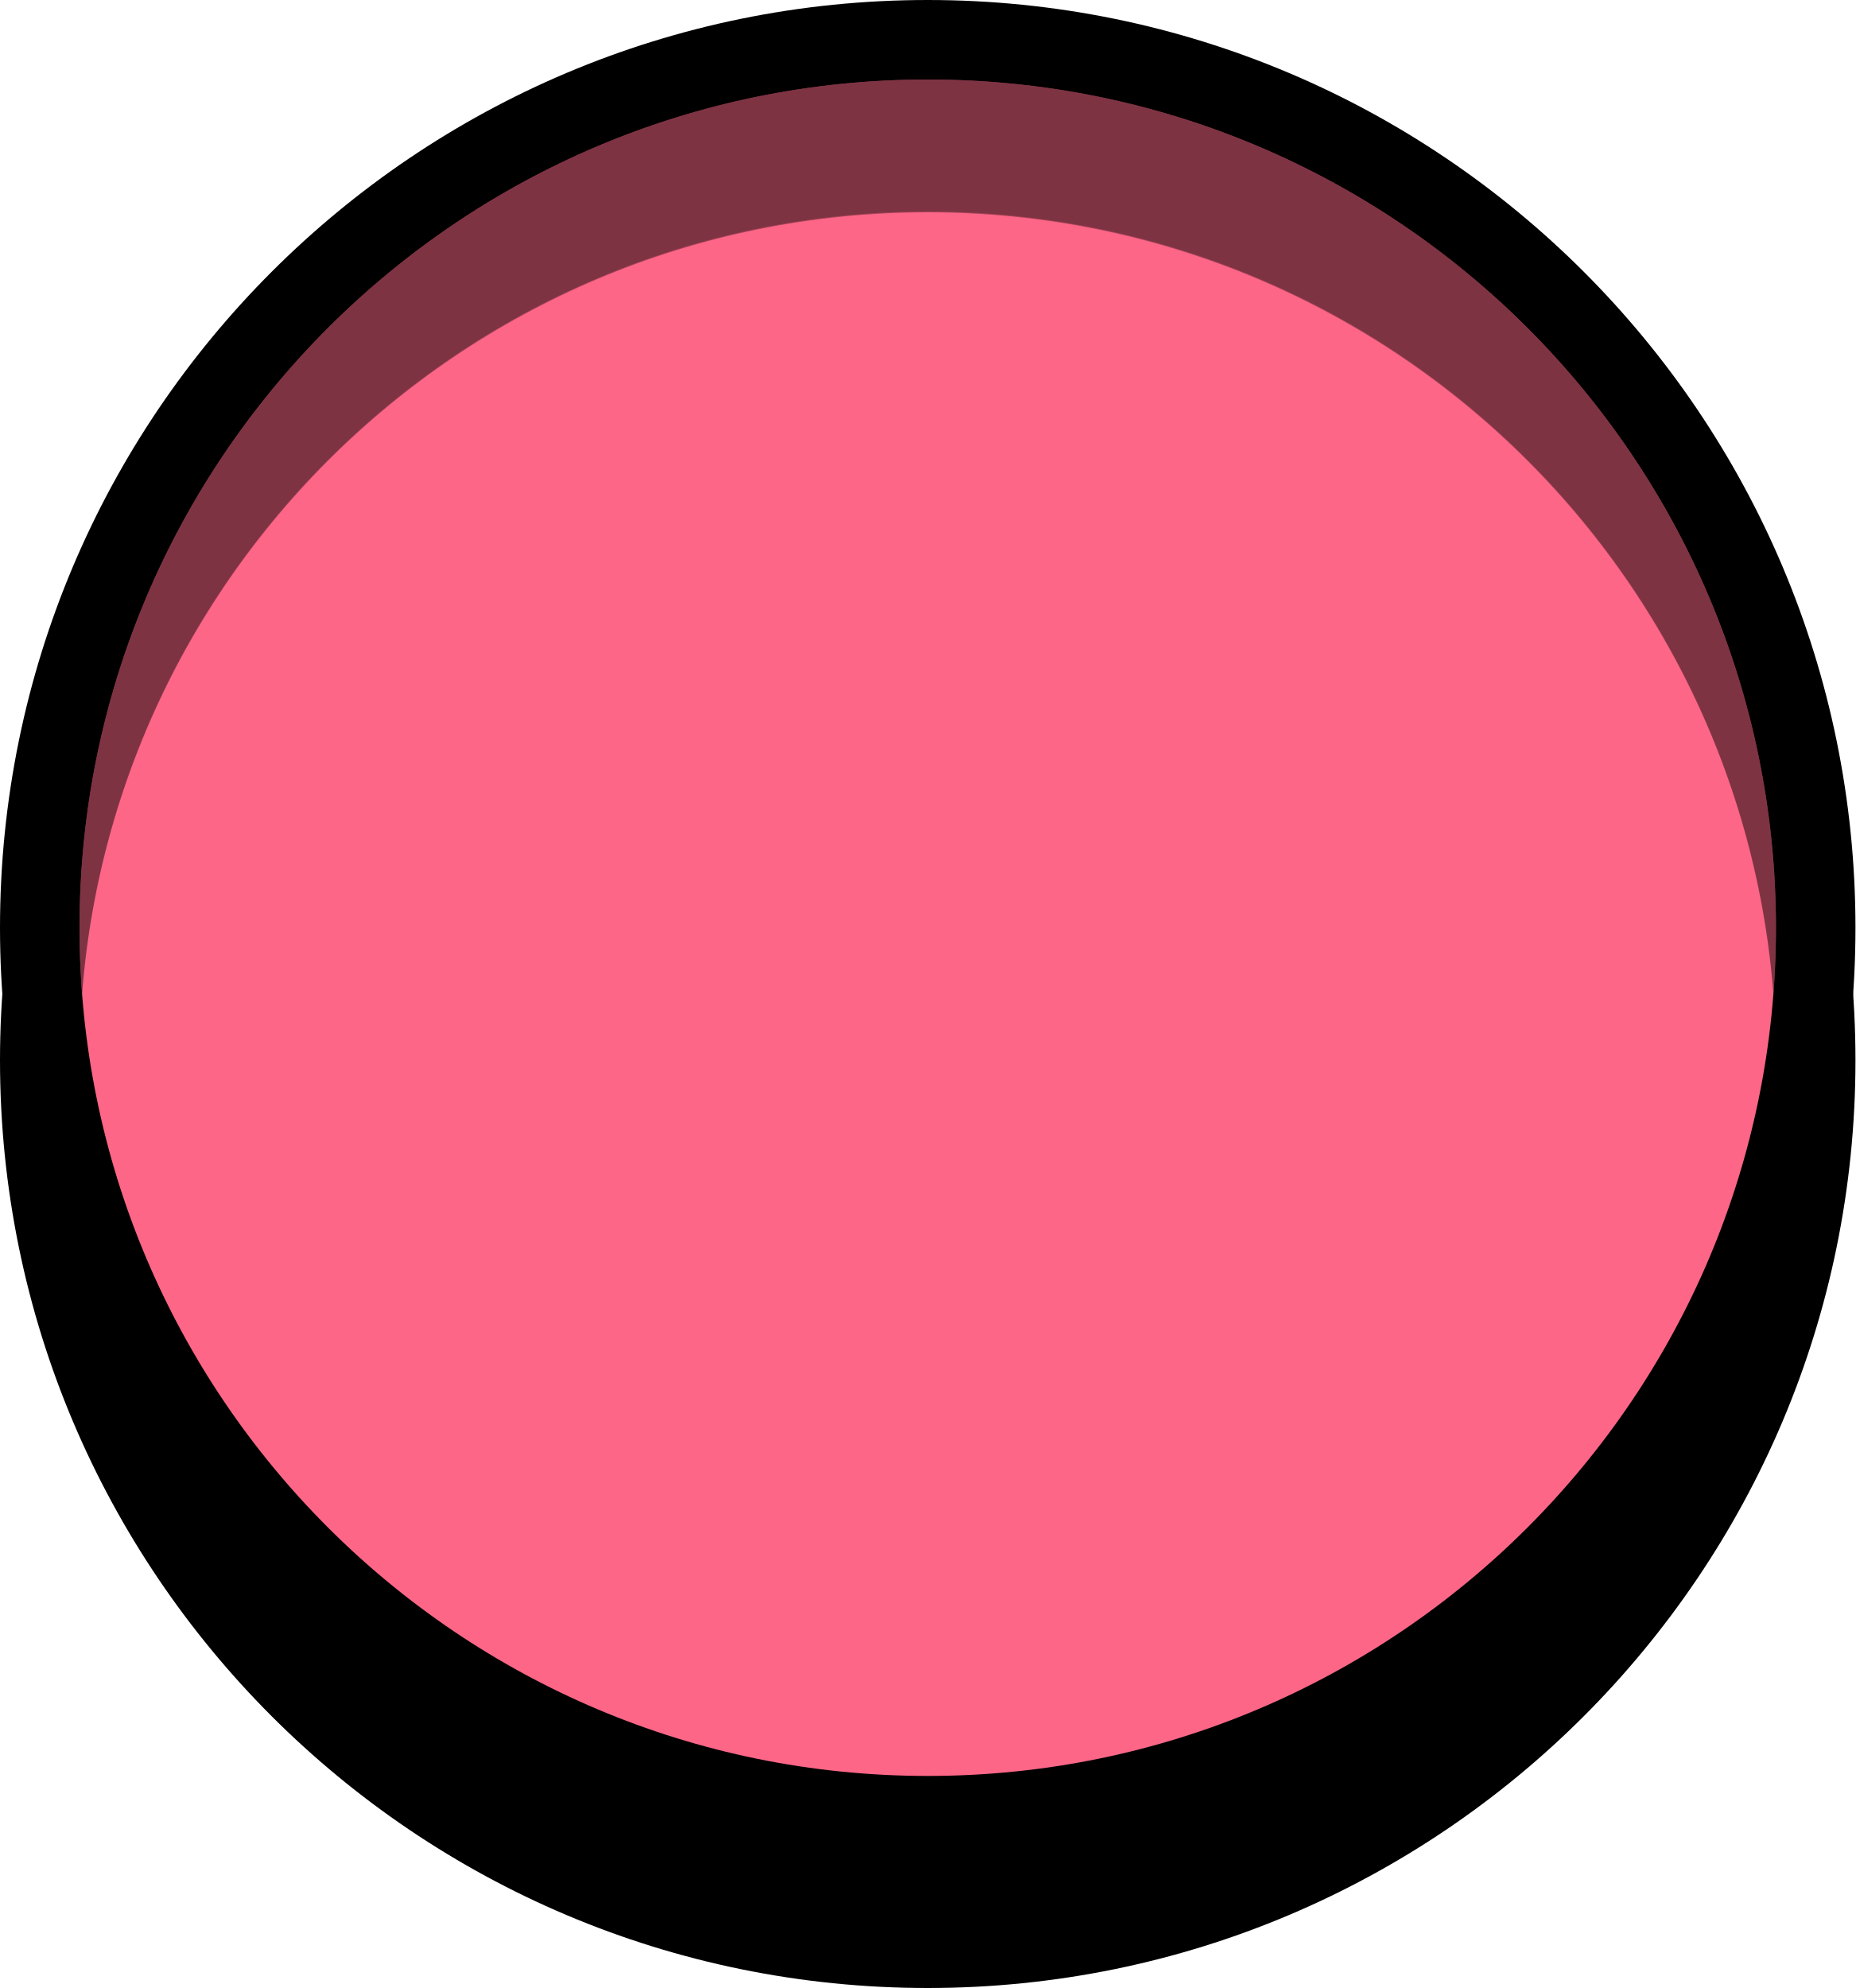
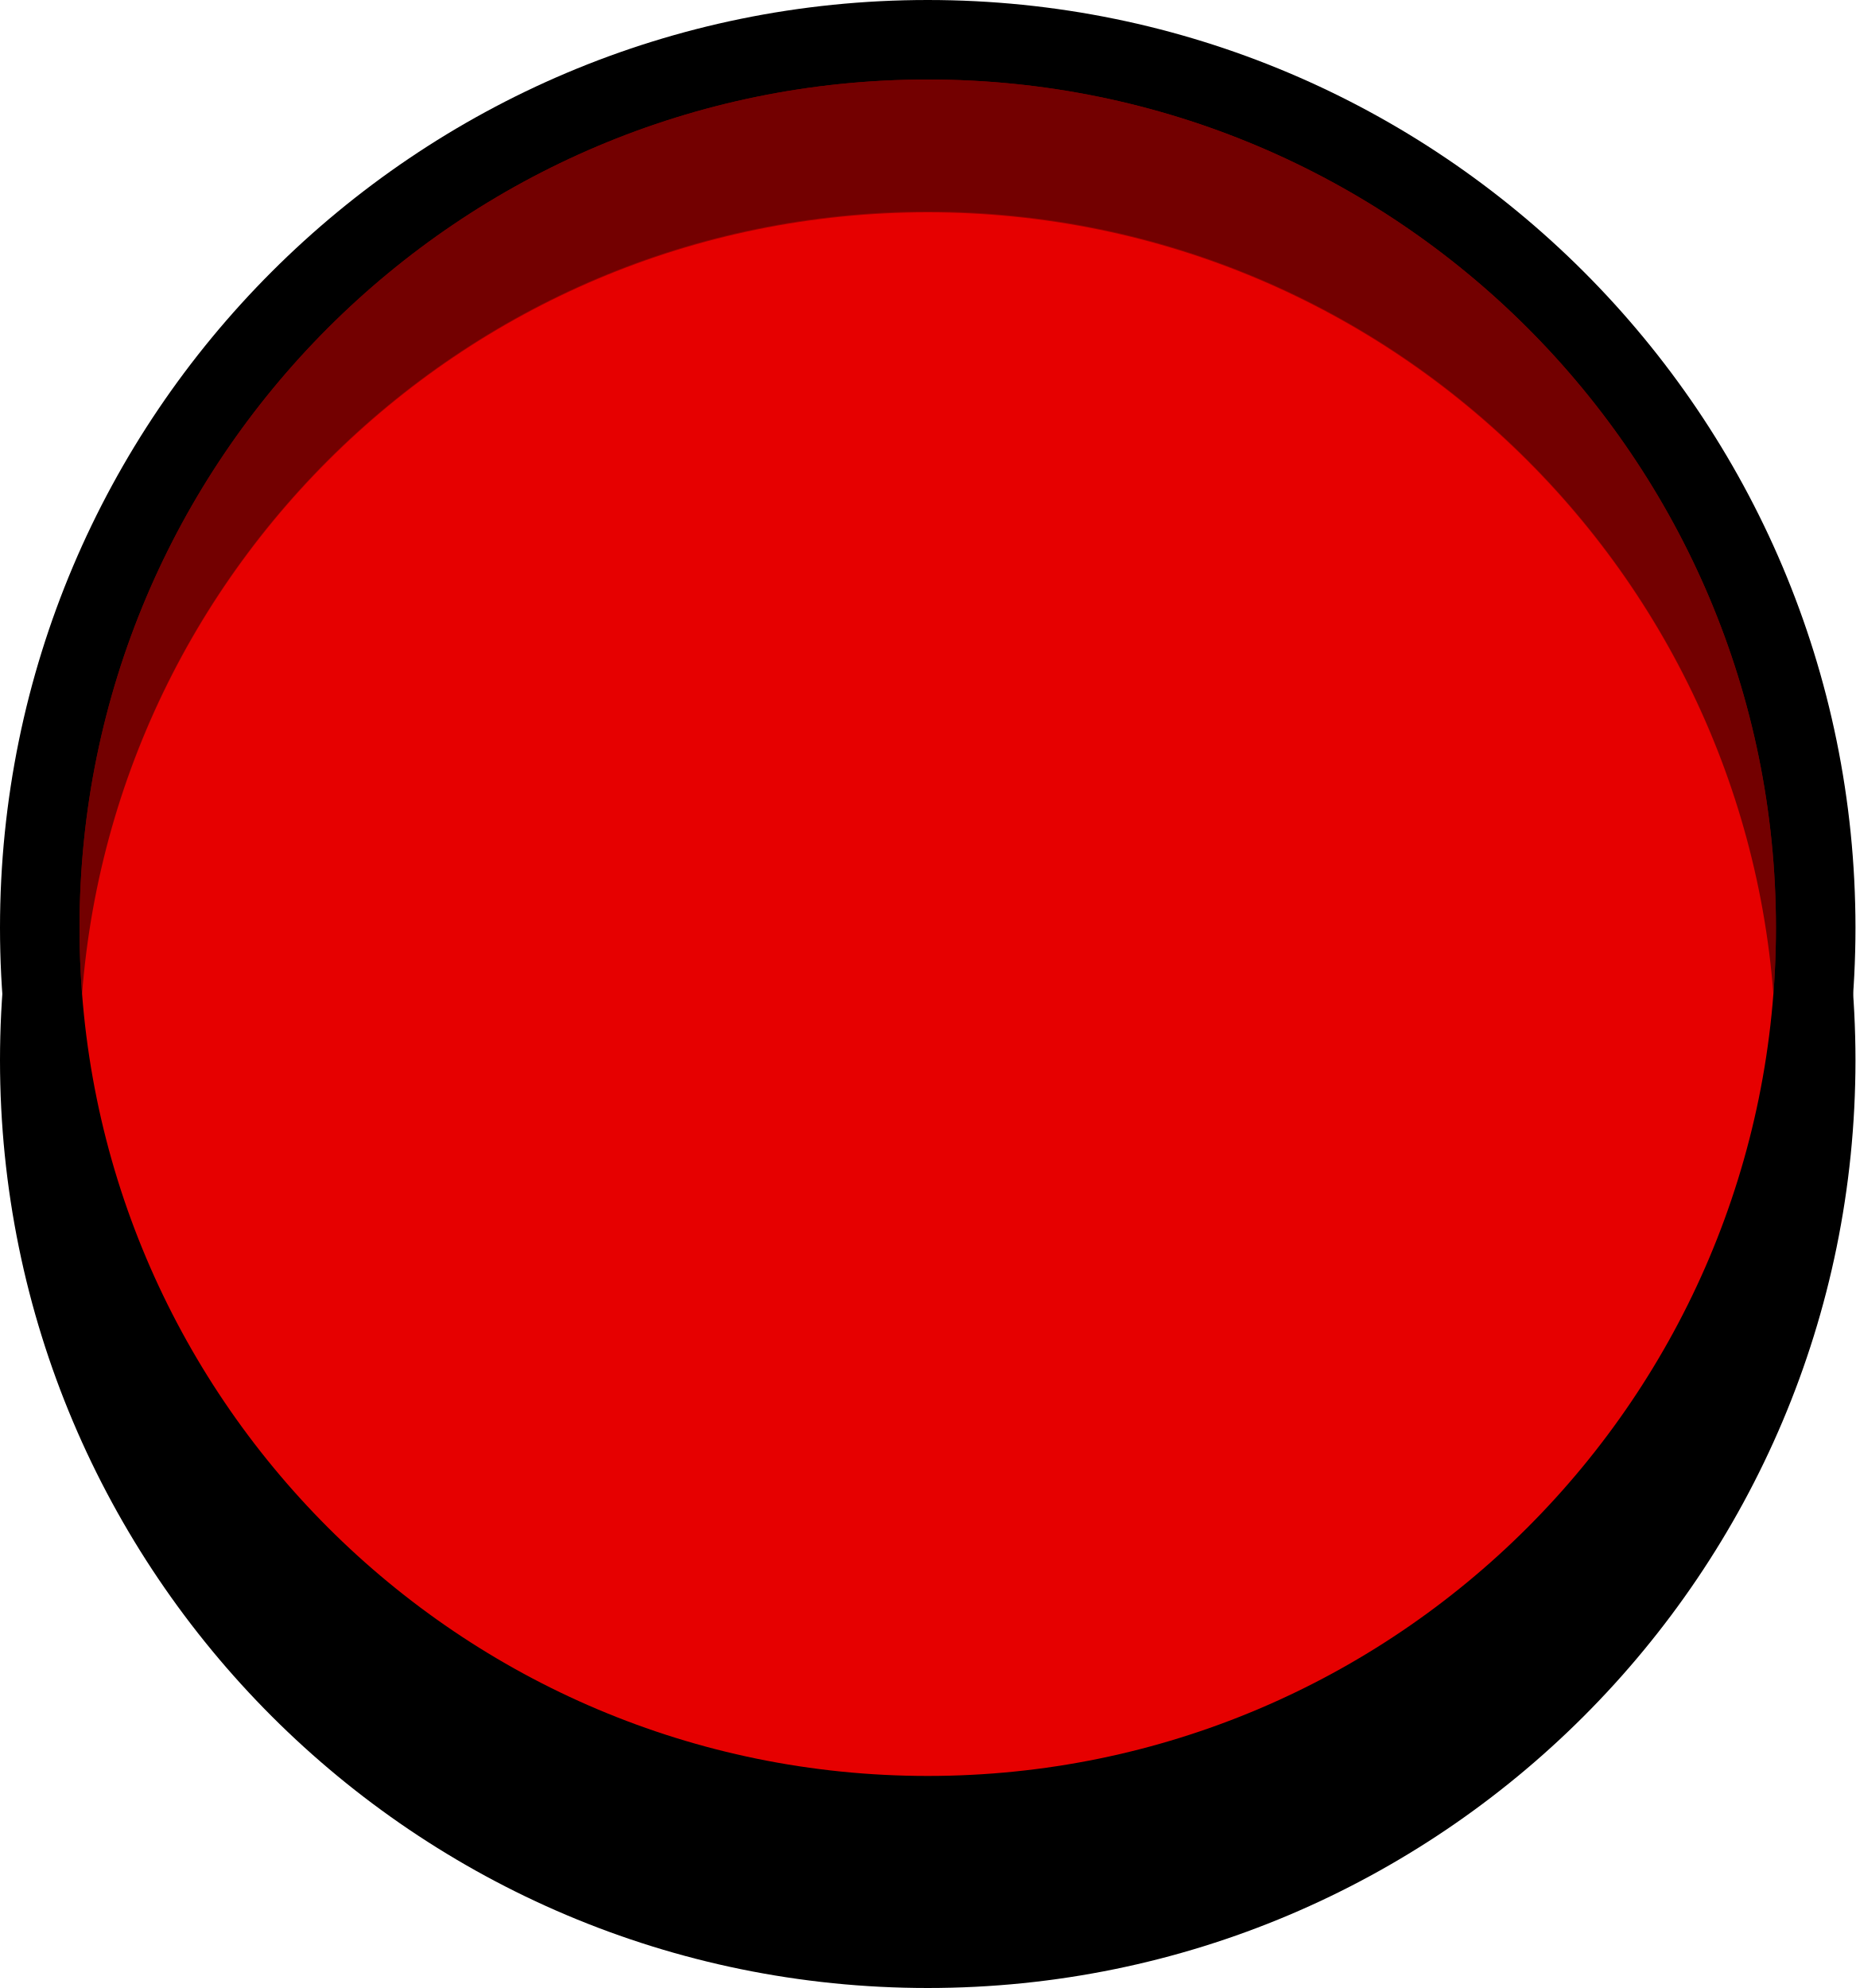
<svg xmlns="http://www.w3.org/2000/svg" xmlns:xlink="http://www.w3.org/1999/xlink" width="70px" height="75px" viewBox="0 0 70 75" version="1.1">
  <defs>
    <circle id="path-1" cx="35" cy="35" r="32" />
    <filter x="-3.9%" y="-3.9%" width="107.8%" height="107.8%" filterUnits="objectBoundingBox" id="filter-2">
      <feOffset dx="0" dy="5" in="SourceAlpha" result="shadowOffsetInner1" />
      <feComposite in="shadowOffsetInner1" in2="SourceAlpha" operator="arithmetic" k2="-1" k3="1" result="shadowInnerInner1" />
      <feColorMatrix values="0 0 0 0 0   0 0 0 0 0   0 0 0 0 0  0 0 0 0.5 0" type="matrix" in="shadowInnerInner1" />
    </filter>
  </defs>
  <g id="Designs" stroke="none" stroke-width="1" fill="none" fill-rule="evenodd">
    <g id="counter-red-large">
      <circle id="Oval-Copy-41" fill="#000000" cx="35" cy="35" r="35" />
      <circle id="Oval-Copy-42" fill="#000000" cx="35" cy="40" r="35" />
      <g id="Oval-Copy-43">
-         <use fill="#FD6687" fill-rule="evenodd" xlink:href="#path-1" />
+         <use fill="#E60000" fill-rule="evenodd" xlink:href="#path-1" />
        <use fill="black" fill-opacity="1" filter="url(#filter-2)" xlink:href="#path-1" />
      </g>
    </g>
  </g>
</svg>
